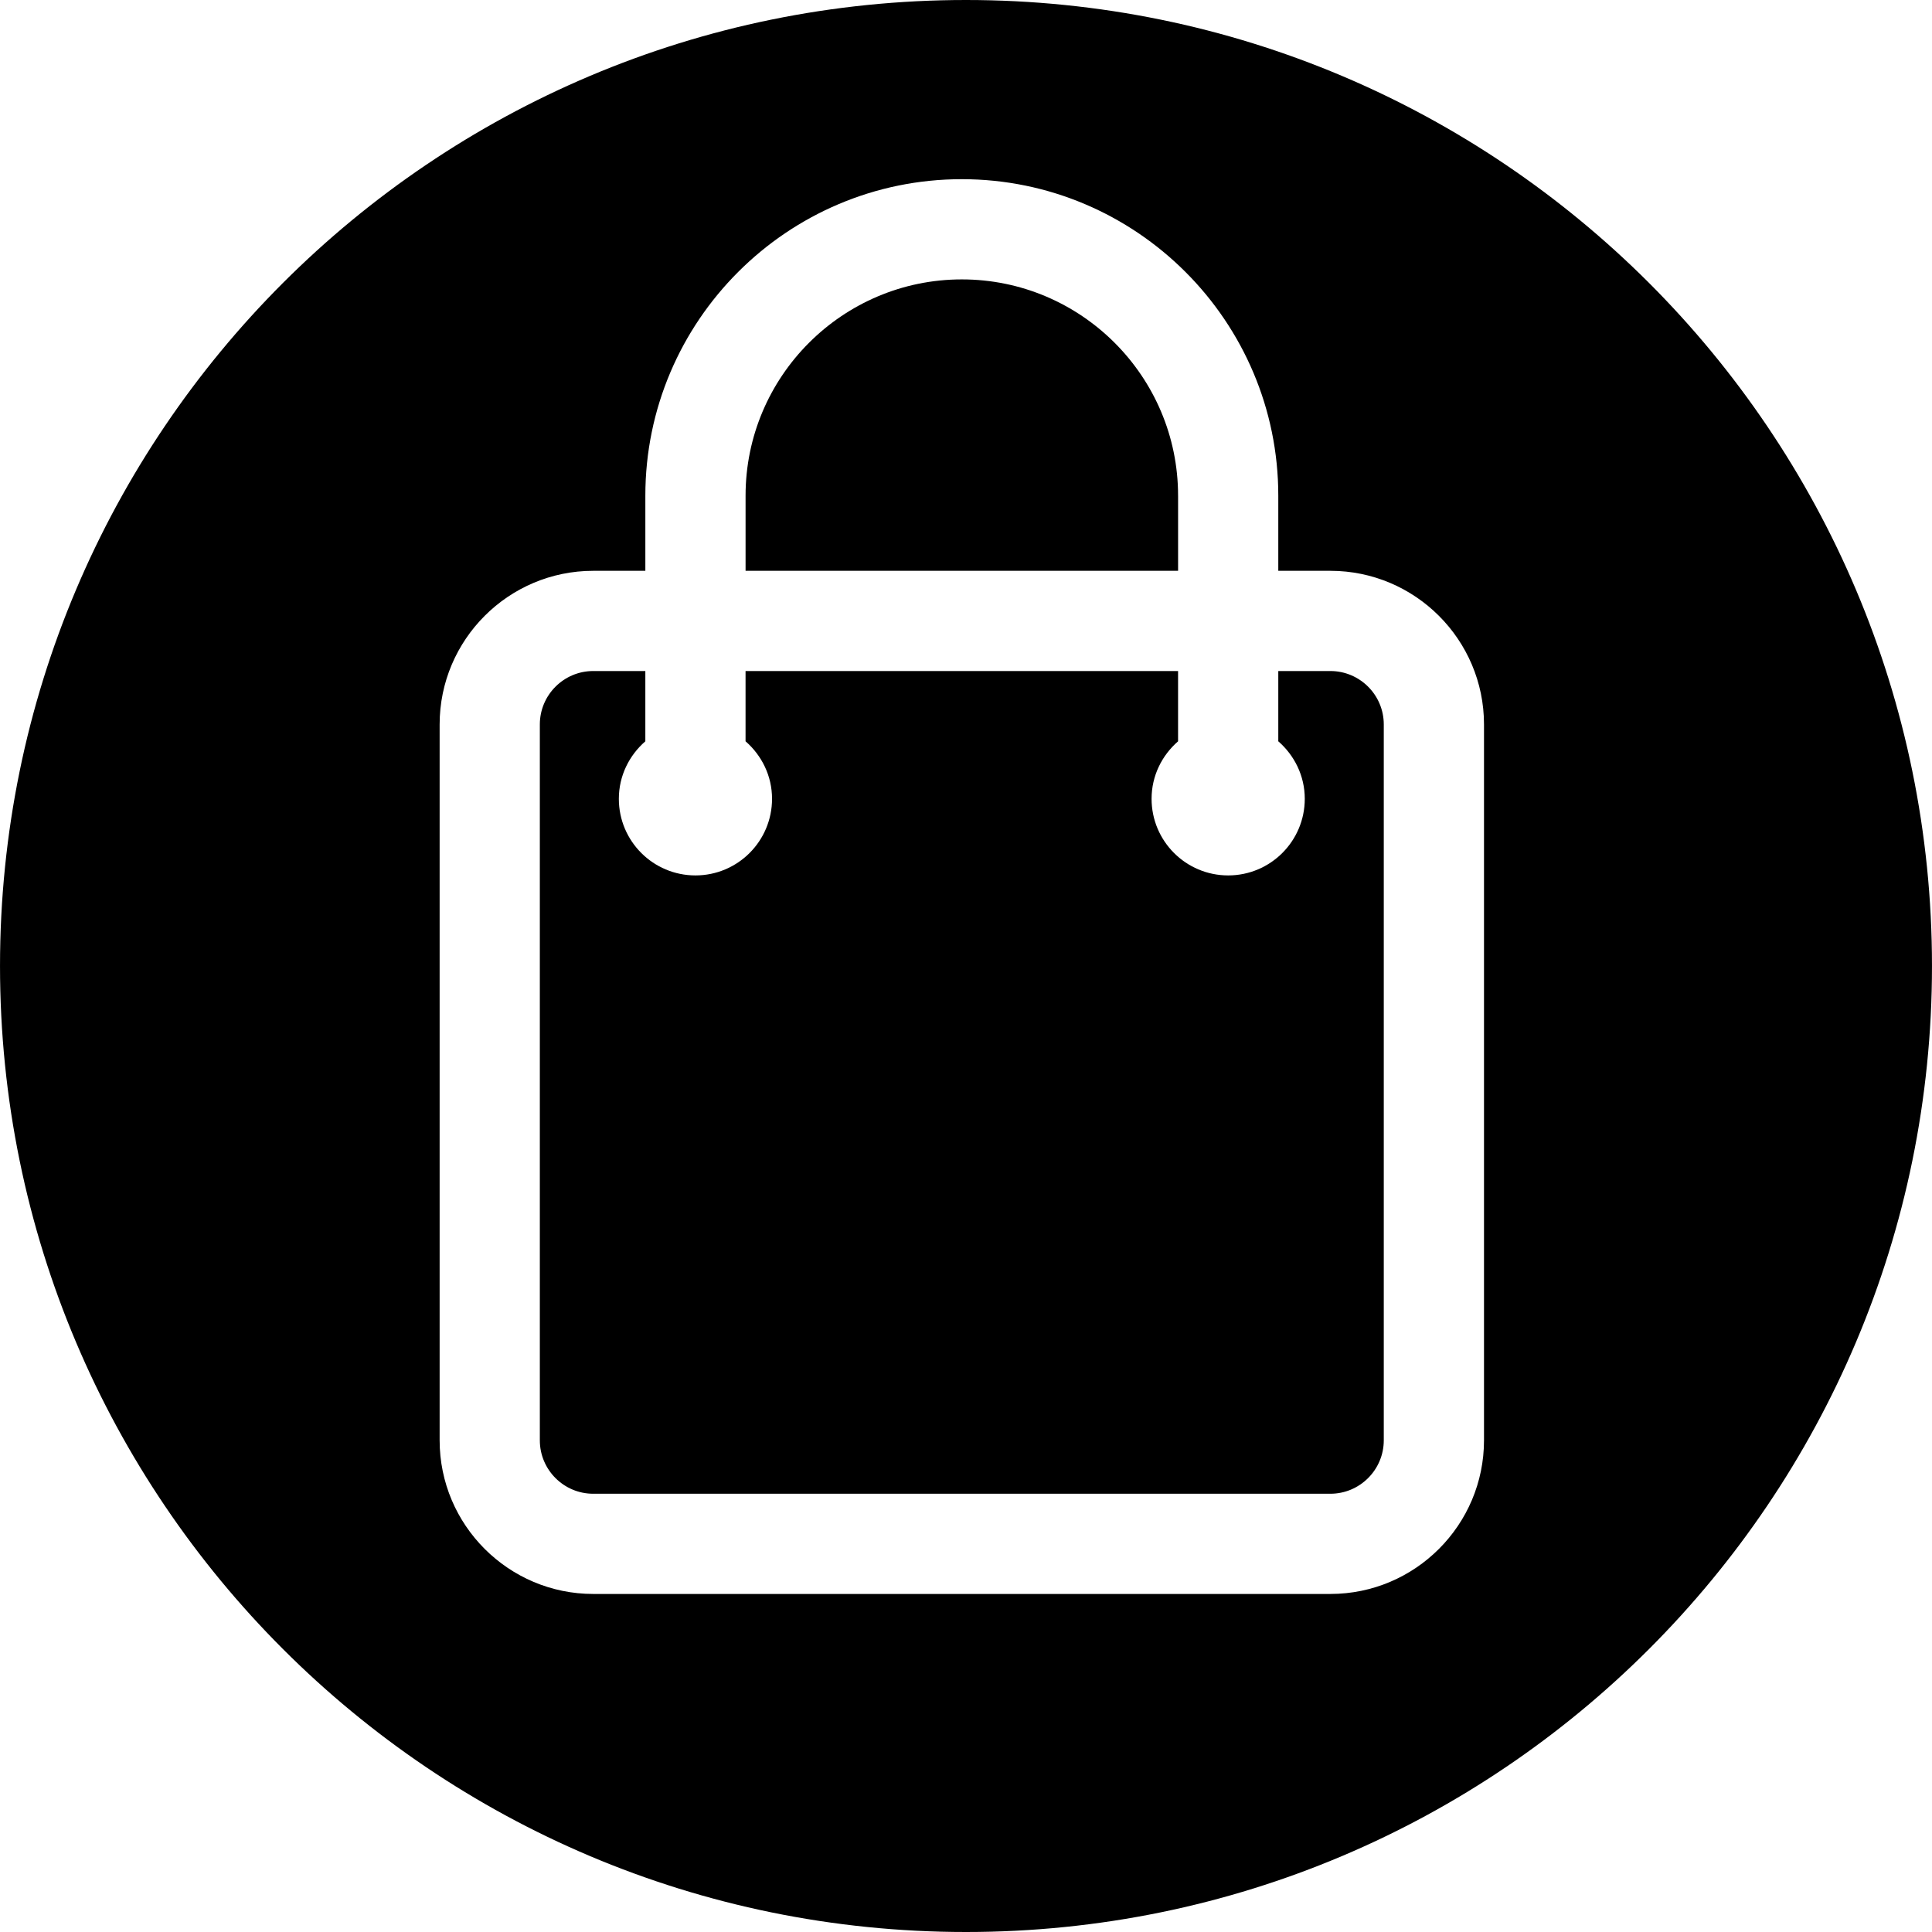
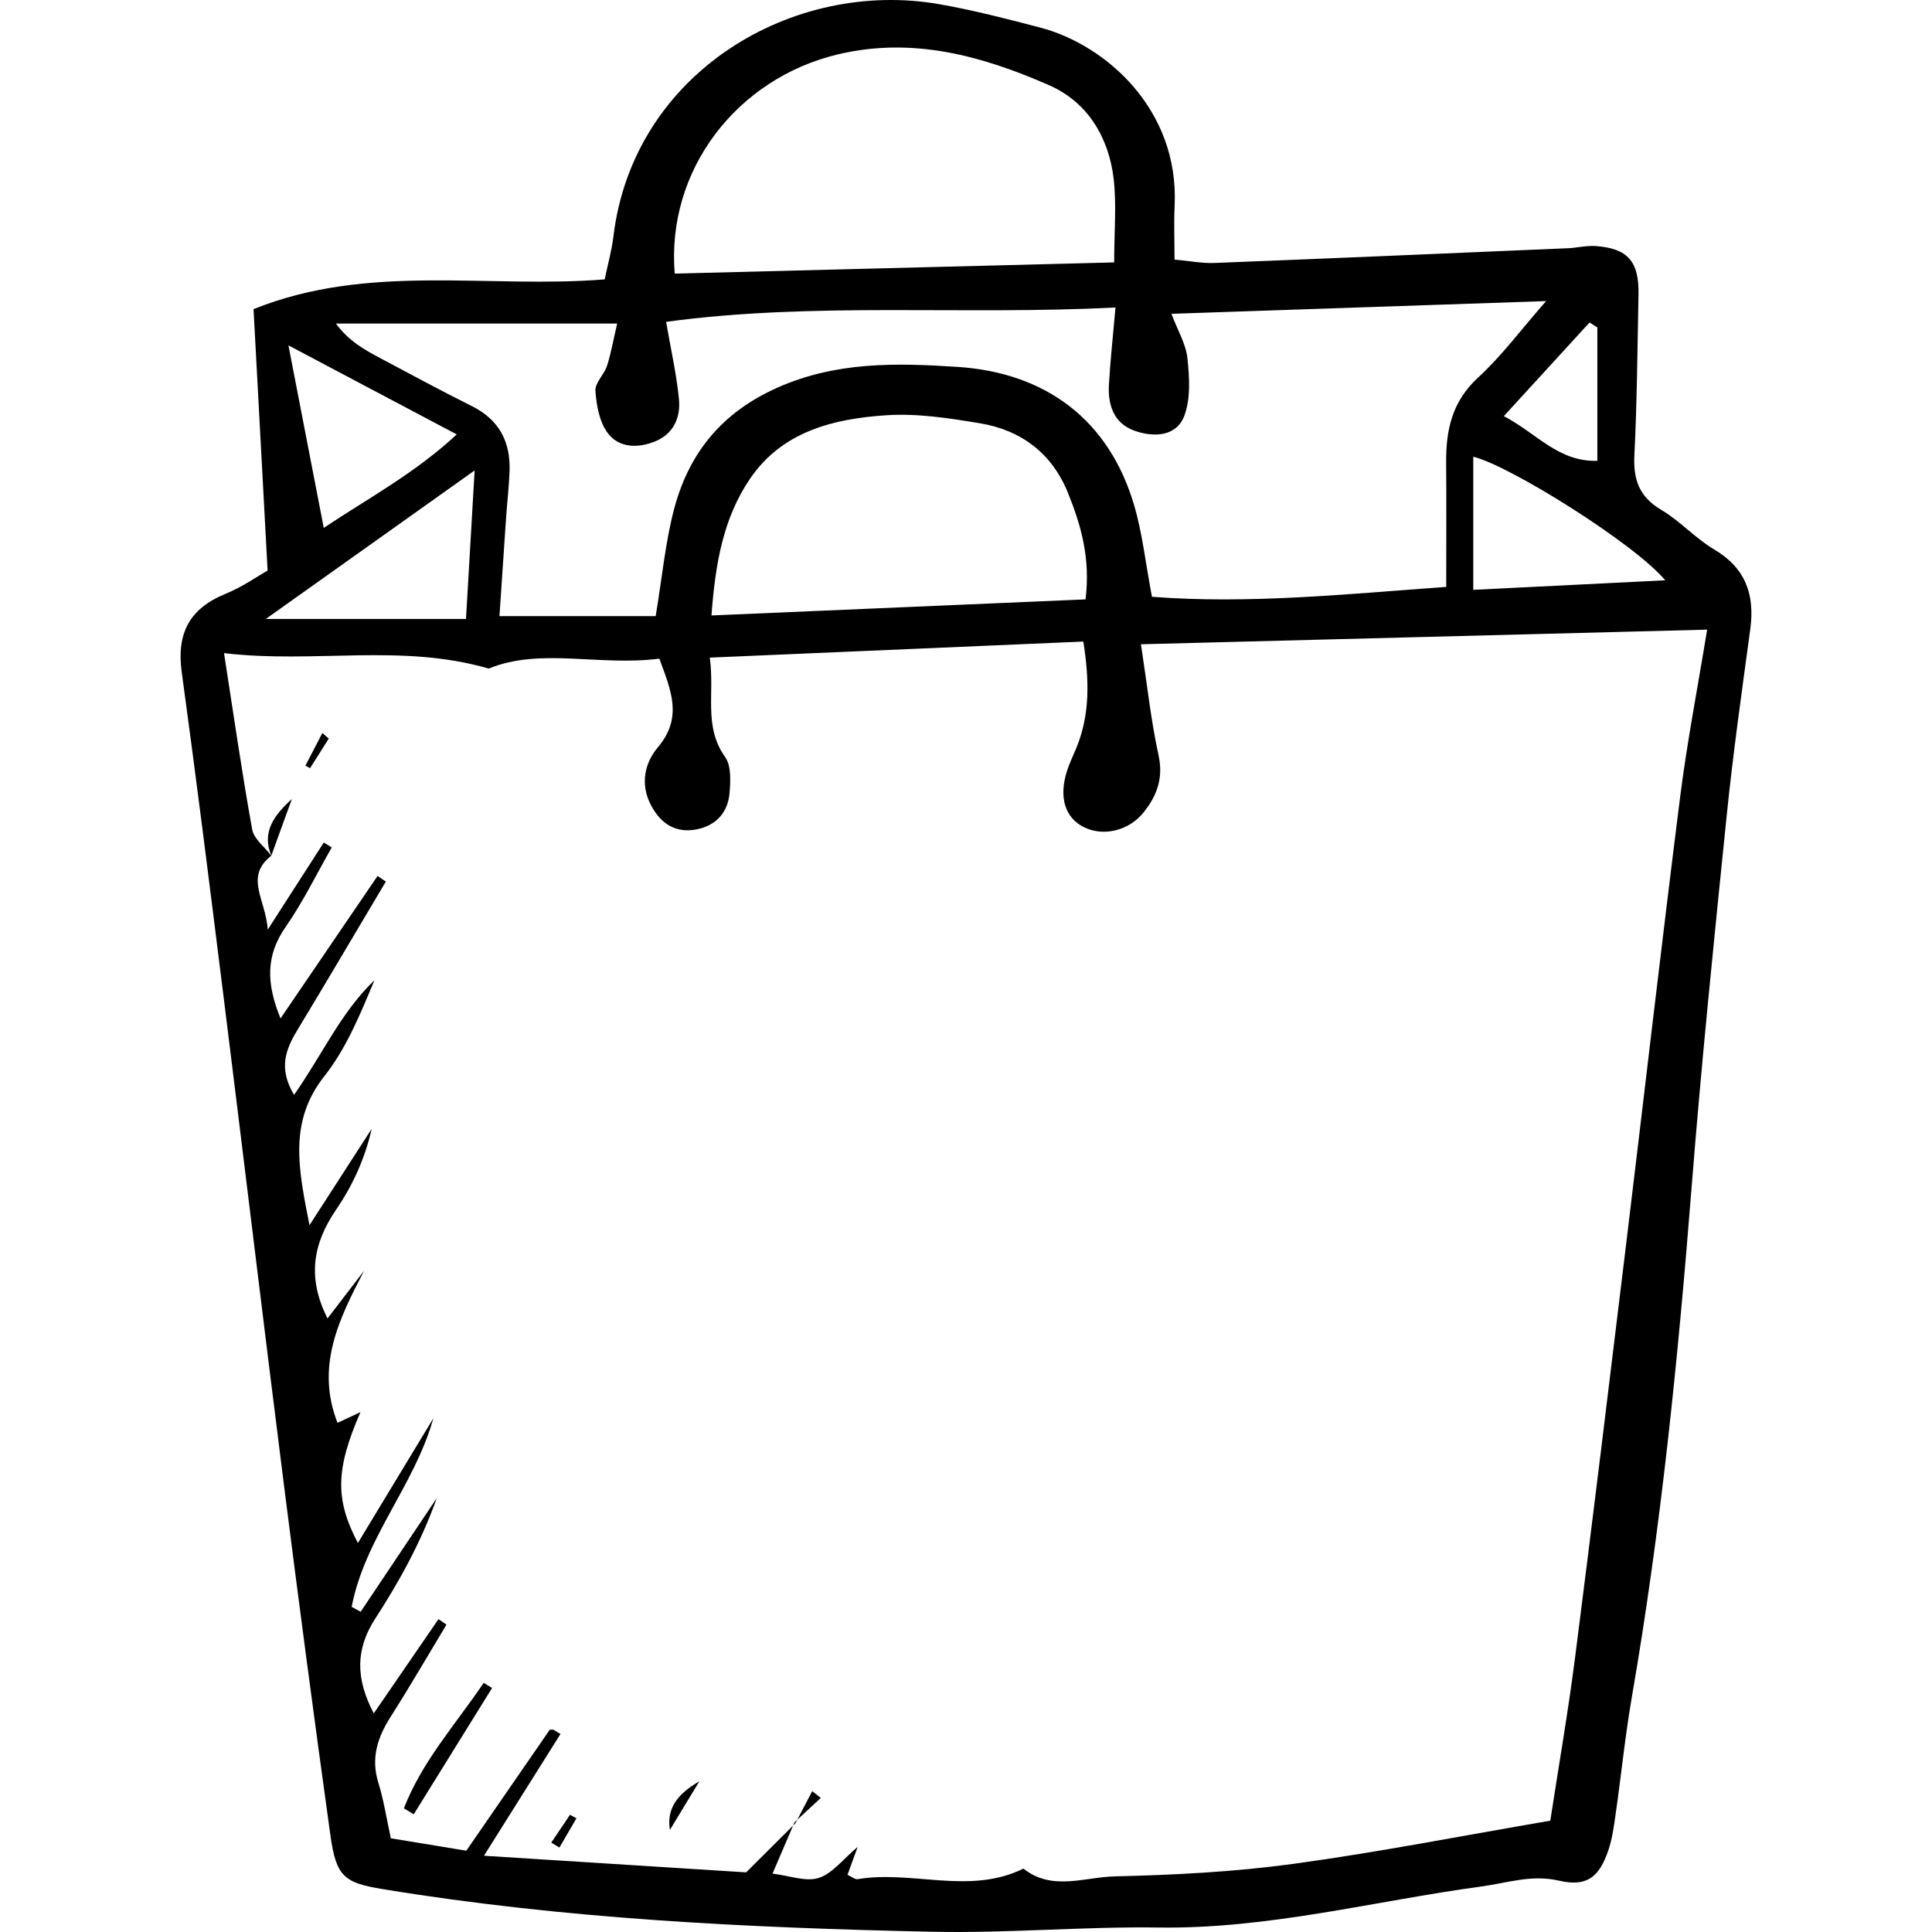
- <svg xmlns="http://www.w3.org/2000/svg" version="1.1" id="Layer_1" x="0px" y="0px" viewBox="0 0 300.005 300.005" style="enable-background:new 0 0 300.005 300.005;" xml:space="preserve">
+ <svg xmlns="http://www.w3.org/2000/svg" version="1.1" viewBox="0 0 443.903 443.903" enable-background="new 0 0 443.903 443.903">
  <g>
-     <g>
-       <g>
-         <path d="M182.936,76.966h-0.002c0-18.516-15.066-33.58-33.58-33.58c-18.516,0-33.58,15.064-33.58,33.58v11.671h67.162V76.966z" />
-         <path d="M206.585,104.199h-8.09v10.911c2.498,2.179,4.113,5.351,4.113,8.93c0,6.57-5.325,11.897-11.894,11.897     c-6.564,0-11.894-5.327-11.894-11.897c0-3.577,1.611-6.749,4.113-8.927v-10.914h-67.162v10.911c2.5,2.181,4.113,5.351,4.113,8.93     c0,6.57-5.327,11.897-11.894,11.897c-6.57,0-11.894-5.327-11.894-11.897c0-3.577,1.613-6.751,4.113-8.93v-10.911h-8.09     c-4.573,0-8.292,3.719-8.292,8.292v111.168c0,4.573,3.719,8.292,8.292,8.292h114.465c4.57,0,8.292-3.722,8.292-8.292V112.491     C214.877,107.918,211.155,104.199,206.585,104.199z" />
-         <path d="M150,0C67.159,0,0.002,67.162,0.002,150S67.159,300.005,150,300.005S300.003,232.841,300.003,150S232.841,0,150,0z      M230.439,223.659c0,13.152-10.704,23.854-23.854,23.854H92.121c-13.152,0-23.854-10.701-23.854-23.854V112.491     c0-13.152,10.701-23.854,23.854-23.854h8.09V76.966c0-27.098,22.046-49.142,49.142-49.142s49.142,22.046,49.142,49.142v11.671     h8.09c13.15,0,23.854,10.701,23.854,23.854V223.659z" />
-       </g>
-     </g>
+     <path d="m61.484,131.085c-1.117-20.767-2.157-40.101-3.231-60.055 26.44-10.656 53.905-4.66 80.683-6.84 0.72-3.475 1.612-6.612 1.997-9.81 4.548-37.817 41.329-59.314 74.91-53.412 7.811,1.373 15.53,3.362 23.208,5.381 14.918,3.922 31.891,18.718 30.837,40.913-0.186,3.91-0.026,7.836-0.026,12.38 3.608,0.327 6.384,0.887 9.134,0.779 27.074-1.061 54.144-2.227 81.214-3.387 2.158-0.093 4.329-0.652 6.457-0.497 7.362,0.539 9.954,3.552 9.799,11.17-0.25,12.292-0.334,24.595-0.944,36.87-0.279,5.619 1.102,9.572 6.175,12.571 4.324,2.556 7.815,6.522 12.138,9.081 7.26,4.298 9.39,10.393 8.311,18.35-1.939,14.305-3.962,28.608-5.429,42.965-2.897,28.359-5.793,56.726-8.038,85.141-3.099,39.219-7.012,78.317-13.72,117.109-1.536,8.882-2.438,17.872-3.713,26.801-0.406,2.846-0.779,5.754-1.685,8.46-2.106,6.293-5.017,8.525-11.304,7.061-6.349-1.478-11.911,0.517-17.935,1.335-24.648,3.346-48.881,9.783-74.057,9.422-17.341-0.249-34.714,1.344-52.048,0.974-42.256-0.901-84.461-2.931-126.273-9.794-8.89-1.459-10.71-2.881-12.033-12.39-3.725-26.779-7.272-53.584-10.664-80.407-4.706-37.219-9.163-74.469-13.81-111.696-3.129-25.065-6.257-50.132-9.686-75.157-1.211-8.836 1.743-14.566 10.046-17.954 3.942-1.608 7.507-4.132 9.687-5.364zm121.285,287.83l-.223-.212c-1.502,3.508-3.004,7.016-5.047,11.787 3.908,0.466 7.651,1.939 10.616,0.987 3.166-1.017 5.598-4.322 8.945-7.127-0.994,2.726-1.672,4.585-2.337,6.409 1.071,0.486 1.751,1.099 2.313,1.005 12.623-2.109 25.751,3.68 38.108-2.427 6.575,5.231 14.054,1.944 21.008,1.783 13.672-0.317 27.415-1.021 40.952-2.866 19.594-2.671 39.03-6.497 59.096-9.926 1.934-12.616 4.094-24.999 5.69-37.455 3.989-31.132 7.765-62.292 11.547-93.451 4.217-34.75 8.207-69.527 12.591-104.255 1.602-12.691 4.053-25.276 6.212-38.498-43.592,1.126-86.006,2.222-130.092,3.361 1.45,9.461 2.316,17.608 4.054,25.564 1.141,5.221-0.416,9.263-3.412,13.025-3.41,4.282-9.22,5.612-13.64,3.489-4.453-2.141-5.948-6.939-3.969-13.051 0.555-1.713 1.348-3.349 2.046-5.014 3.309-7.894 3.03-15.953 1.686-24.635-28.624,1.231-56.656,2.436-85.833,3.69 1.173,8.301-1.486,15.777 3.514,22.81 1.452,2.042 1.268,5.618 1.017,8.417-0.393,4.363-3.116,7.341-7.455,8.215-4.897,0.987-8.367-1.269-10.616-5.602-2.487-4.792-1.426-9.624 1.622-13.243 5.815-6.904 2.967-13.138 0.333-20.363-13.748,1.79-27.353-2.6-39.205,2.283-20.151-5.843-39.889-1.096-60.819-3.551 2.237,14.36 4.112,27.481 6.472,40.514 0.399,2.205 2.88,4.033 4.399,6.036v-0.013c-6.232,4.904-1.3,9.987-0.82,16.986 4.99-7.755 8.93-13.88 12.87-20.005 0.611,0.374 1.222,0.747 1.833,1.121-3.5,6.121-6.593,12.525-10.608,18.287-4.599,6.6-4.425,13.03-1.16,21.009 7.728-11.35 15.01-22.043 22.292-32.737 0.636,0.428 1.273,0.855 1.909,1.283-6.775,11.392-13.503,22.814-20.351,34.162-2.662,4.412-4.405,8.767-0.74,14.852 6.417-9.134 10.786-19.001 18.484-26.351-3.258,7.743-6.442,15.615-11.494,22.01-8.227,10.414-6.064,21.092-3.446,34.281 5.421-8.397 9.857-15.268 14.293-22.139-1.575,6.951-4.444,13.113-8.225,18.654-5.331,7.813-6.612,15.635-1.927,24.912 2.92-3.806 5.661-7.38 8.403-10.954-5.797,11.168-11.171,21.943-6.107,34.952 1.59-0.746 3.06-1.435 5.273-2.473-5.763,13.245-5.829,20.072-0.593,30.076 5.832-9.638 11.588-19.152 17.344-28.665-4.35,15.473-15.763,27.569-18.768,43.334 0.687,0.376 1.374,0.753 2.061,1.128 5.832-8.708 11.664-17.417 17.496-26.125-3.55,9.952-8.505,19.004-14.105,27.637-4.611,7.108-4.567,13.831-0.38,21.839 5.262-7.66 10.071-14.66 14.879-21.66 0.61,0.421 1.22,0.843 1.83,1.264-4.247,7.043-8.367,14.167-12.785,21.1-3.035,4.763-4.634,9.513-2.873,15.206 1.254,4.054 1.89,8.299 2.874,12.786 6.613,1.087 12.52,2.057 17.343,2.85 6.991-10.135 13.206-19.146 19.421-28.156 0.738,0.448 1.477,0.896 2.215,1.344-5.518,8.78-11.036,17.56-17.58,27.972 21.812,1.383 41.527,2.633 60.229,3.818 4.375-4.351 7.858-7.817 11.34-11.284zm81.905-281.794c22.326,1.717 44.653-0.62 67.616-2.27 0-10.501 0.058-19.527-0.018-28.552-0.063-7.47 1.349-14.041 7.317-19.524 5.408-4.968 9.853-10.985 15.648-17.596-29.498,1.002-57.092,1.94-86.085,2.925 1.451,3.85 3.342,6.958 3.68,10.225 0.456,4.422 0.781,9.386-0.783,13.349-1.836,4.652-7.002,4.833-11.354,3.297-4.748-1.675-6.17-5.874-5.907-10.542 0.313-5.566 0.929-11.114 1.511-17.783-35.311,1.814-69.174-1.318-103.252,3.296 1.105,6.419 2.402,12.069 2.953,17.792 0.402,4.172-1.231,7.951-5.48,9.68-3.976,1.619-8.357,1.525-10.933-1.978-1.879-2.555-2.545-6.333-2.781-9.636-0.13-1.824 1.993-3.709 2.65-5.713 0.911-2.782 1.399-5.703 2.345-9.752-22.621,0-43.625,0-64.629,0 2.891,3.939 6.477,5.974 10.117,7.907 7.02,3.728 14.014,7.513 21.125,11.061 6.261,3.123 8.905,8.192 8.664,14.939-0.129,3.603-0.557,7.194-0.806,10.793-0.516,7.441-1.003,14.885-1.514,22.519 13.017,0 24.705,0 35.894,0 1.503-9.02 2.221-16.987 4.236-24.611 3.397-12.852 10.956-22.167 23.637-27.835 13.556-6.06 27.327-5.734 41.497-4.812 20.3,1.319 34.799,12.222 40.551,31.756 1.916,6.506 2.641,13.362 4.101,21.065zm-109.643-74.255c33.353-0.85 66.756-1.702 100.965-2.574 0-7.194 0.586-13.334-0.134-19.318-1.147-9.525-6.041-17.548-14.808-21.391-15.341-6.725-31.263-11.167-48.43-7.116-23.318,5.502-39.577,26.628-37.593,50.399zm94.387,74.85c1.166-9.479-1.053-17.05-4.018-24.422-3.676-9.137-10.757-14.468-20.277-16.048-7.099-1.179-14.42-2.309-21.533-1.833-12.041,0.806-23.793,3.666-31.215,14.517-6.214,9.085-8.026,19.59-8.904,31.48 28.928-1.244 57-2.45 85.947-3.694zm-188.338,4.495c16.718,0 30.966,0 45.988,0 0.64-10.992 1.237-21.239 1.987-34.121-16.736,11.903-31.341,22.291-47.975,34.121zm277.422-6.687c15.432-0.767 29.245-1.453 44.11-2.192-7.017-8.41-35.758-26.386-44.11-28.396 0,9.606 0,19.292 0,30.588zm-272.228-56.172c2.915,15.07 5.414,27.986 8.114,41.939 10.422-6.951 20.884-12.512 30.559-21.479-12.831-6.788-24.46-12.94-38.673-20.46zm300.737-4.135c-0.597-0.374-1.194-0.748-1.791-1.122-6.387,6.978-12.774,13.956-19.693,21.515 7.695,4.051 12.502,10.513 21.484,10.278 0-10.624 0-20.647 0-30.671z" />
+     <path d="m211.261,258.993c16.329-24.365 50.125-32.435 73.461-18.315 15.071,9.119 20.833,22.272 19.127,39.303-3.112,31.063-14.063,58.721-35.057,82.23-5.498,6.157-9.977,13.219-14.997,19.809-1.735,2.278-3.555,4.523-5.57,6.551-8.957,9.02-13.065,7.783-22.817,2.046-11.197-6.587-22.347-13.266-33.724-19.53-18.857-10.381-35.207-24.062-50.144-39.244-11.43-11.618-20.577-24.962-23.014-42.001-2.42-16.921 2.149-29.5 17.07-37.385 21.787-11.515 44.266-11.828 66.438-0.429 3.117,1.603 5.694,4.256 9.227,6.965z" />
+     <path d="m113.062,387.841c-6.002,9.674-12.003,19.348-18.005,29.022-0.752-0.458-1.504-0.917-2.255-1.375 4.166-10.793 11.95-19.381 18.329-28.826 0.643,0.393 1.287,0.786 1.931,1.179z" />
+     <path d="m160.699,409.262c-2.26,3.73-4.521,7.459-6.781,11.189-0.886-5.488 2.425-8.63 6.781-11.189z" />
+     <path d="m62.342,196.613c-2.303-5.48 0.743-9.403 4.718-13.03-1.573,4.339-3.146,8.678-4.719,13.017l.001,.013z" />
+     <path d="m75.537,169.695c-1.431,2.267-2.861,4.534-4.292,6.801-0.36-0.189-0.72-0.377-1.08-0.565 1.301-2.503 2.601-5.005 3.902-7.508 0.49,0.424 0.98,0.848 1.47,1.272z" />
+     <path d="m182.769,418.915c1.281-2.455 2.561-4.91 3.842-7.365 0.66,0.515 1.321,1.03 1.981,1.544-2.015,1.869-4.031,3.739-6.046,5.608l.223,.213z" />
+     <path d="m126.661,423.366c1.436-2.134 2.872-4.267 4.308-6.4 0.492,0.273 0.983,0.547 1.475,0.821-1.303,2.236-2.606,4.473-3.91,6.709-0.624-0.377-1.248-0.754-1.873-1.13z" />
  </g>
-   <g>
- </g>
-   <g>
- </g>
-   <g>
- </g>
-   <g>
- </g>
-   <g>
- </g>
-   <g>
- </g>
-   <g>
- </g>
-   <g>
- </g>
-   <g>
- </g>
-   <g>
- </g>
-   <g>
- </g>
-   <g>
- </g>
-   <g>
- </g>
-   <g>
- </g>
-   <g>
- </g>
+   <rect x="118.448" y="214.756" width="224.166" height="182.653" style="stroke: rgb(0, 0, 0); fill: rgb(255, 255, 255); stroke-opacity: 0; fill-opacity: 1;" />
+   <rect x="106.271" y="268.999" width="37.638" height="26.014" style="stroke: rgb(0, 0, 0); fill: rgb(255, 255, 255); stroke-opacity: 0;" />
</svg>
